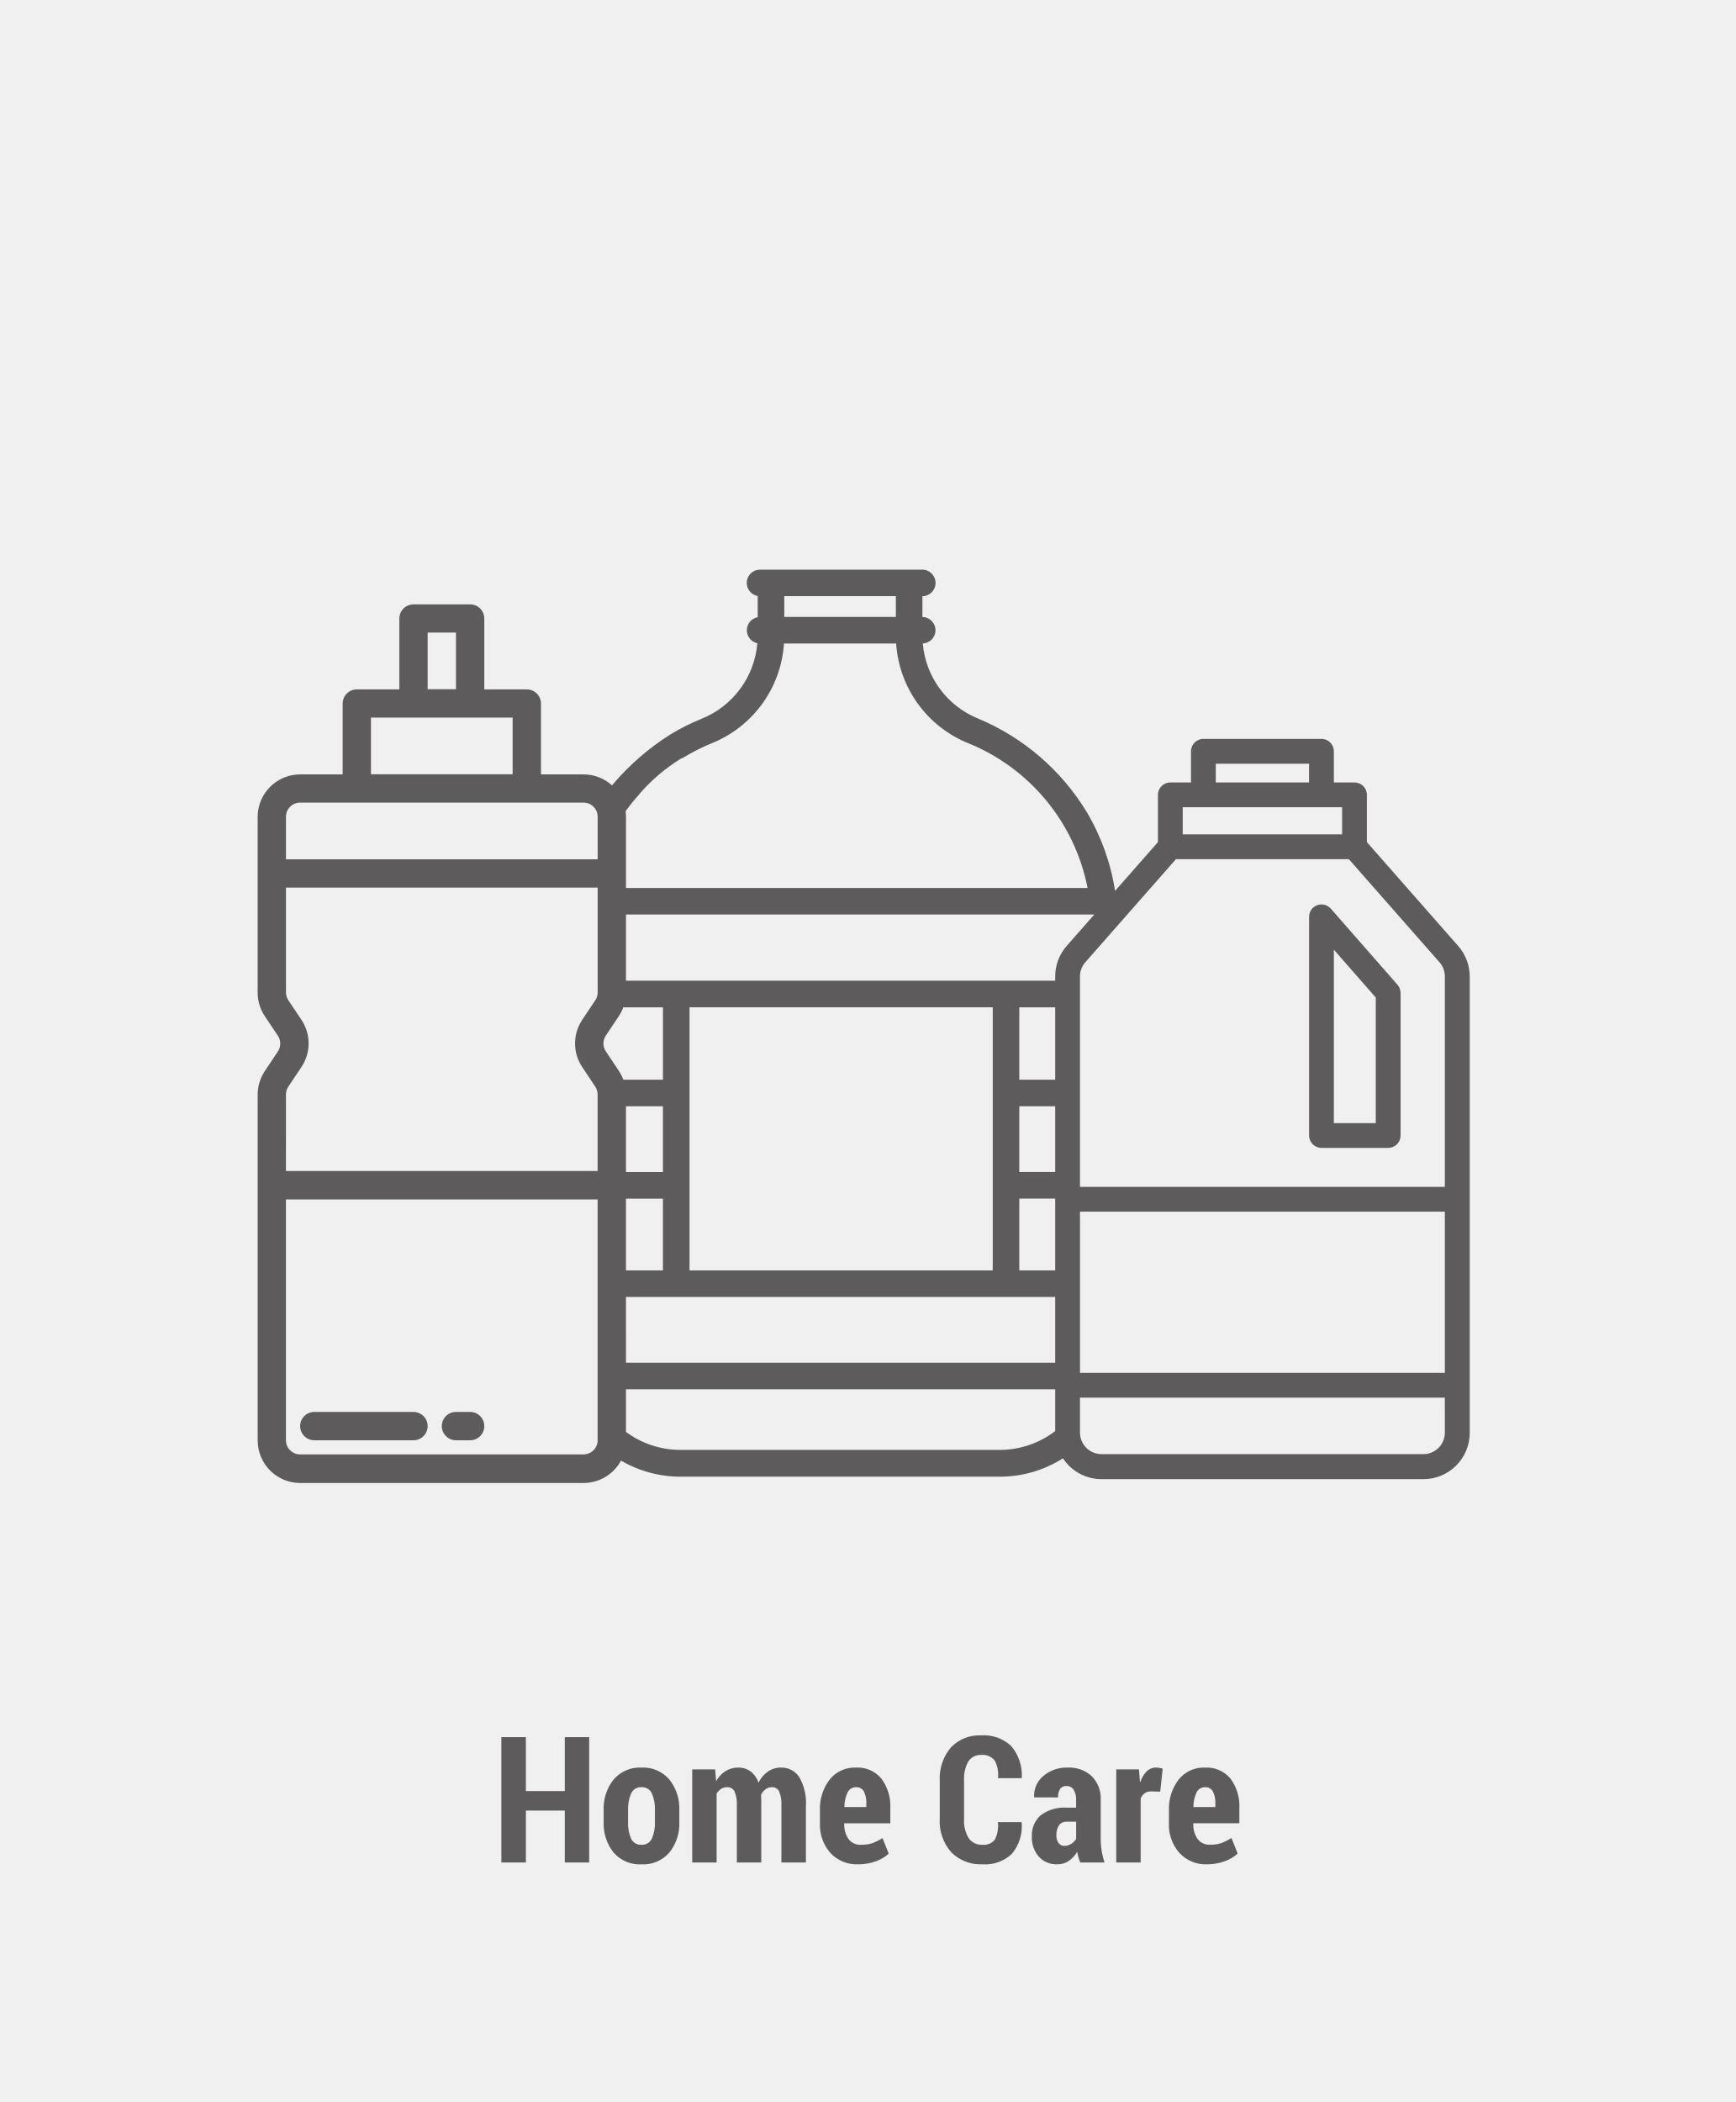
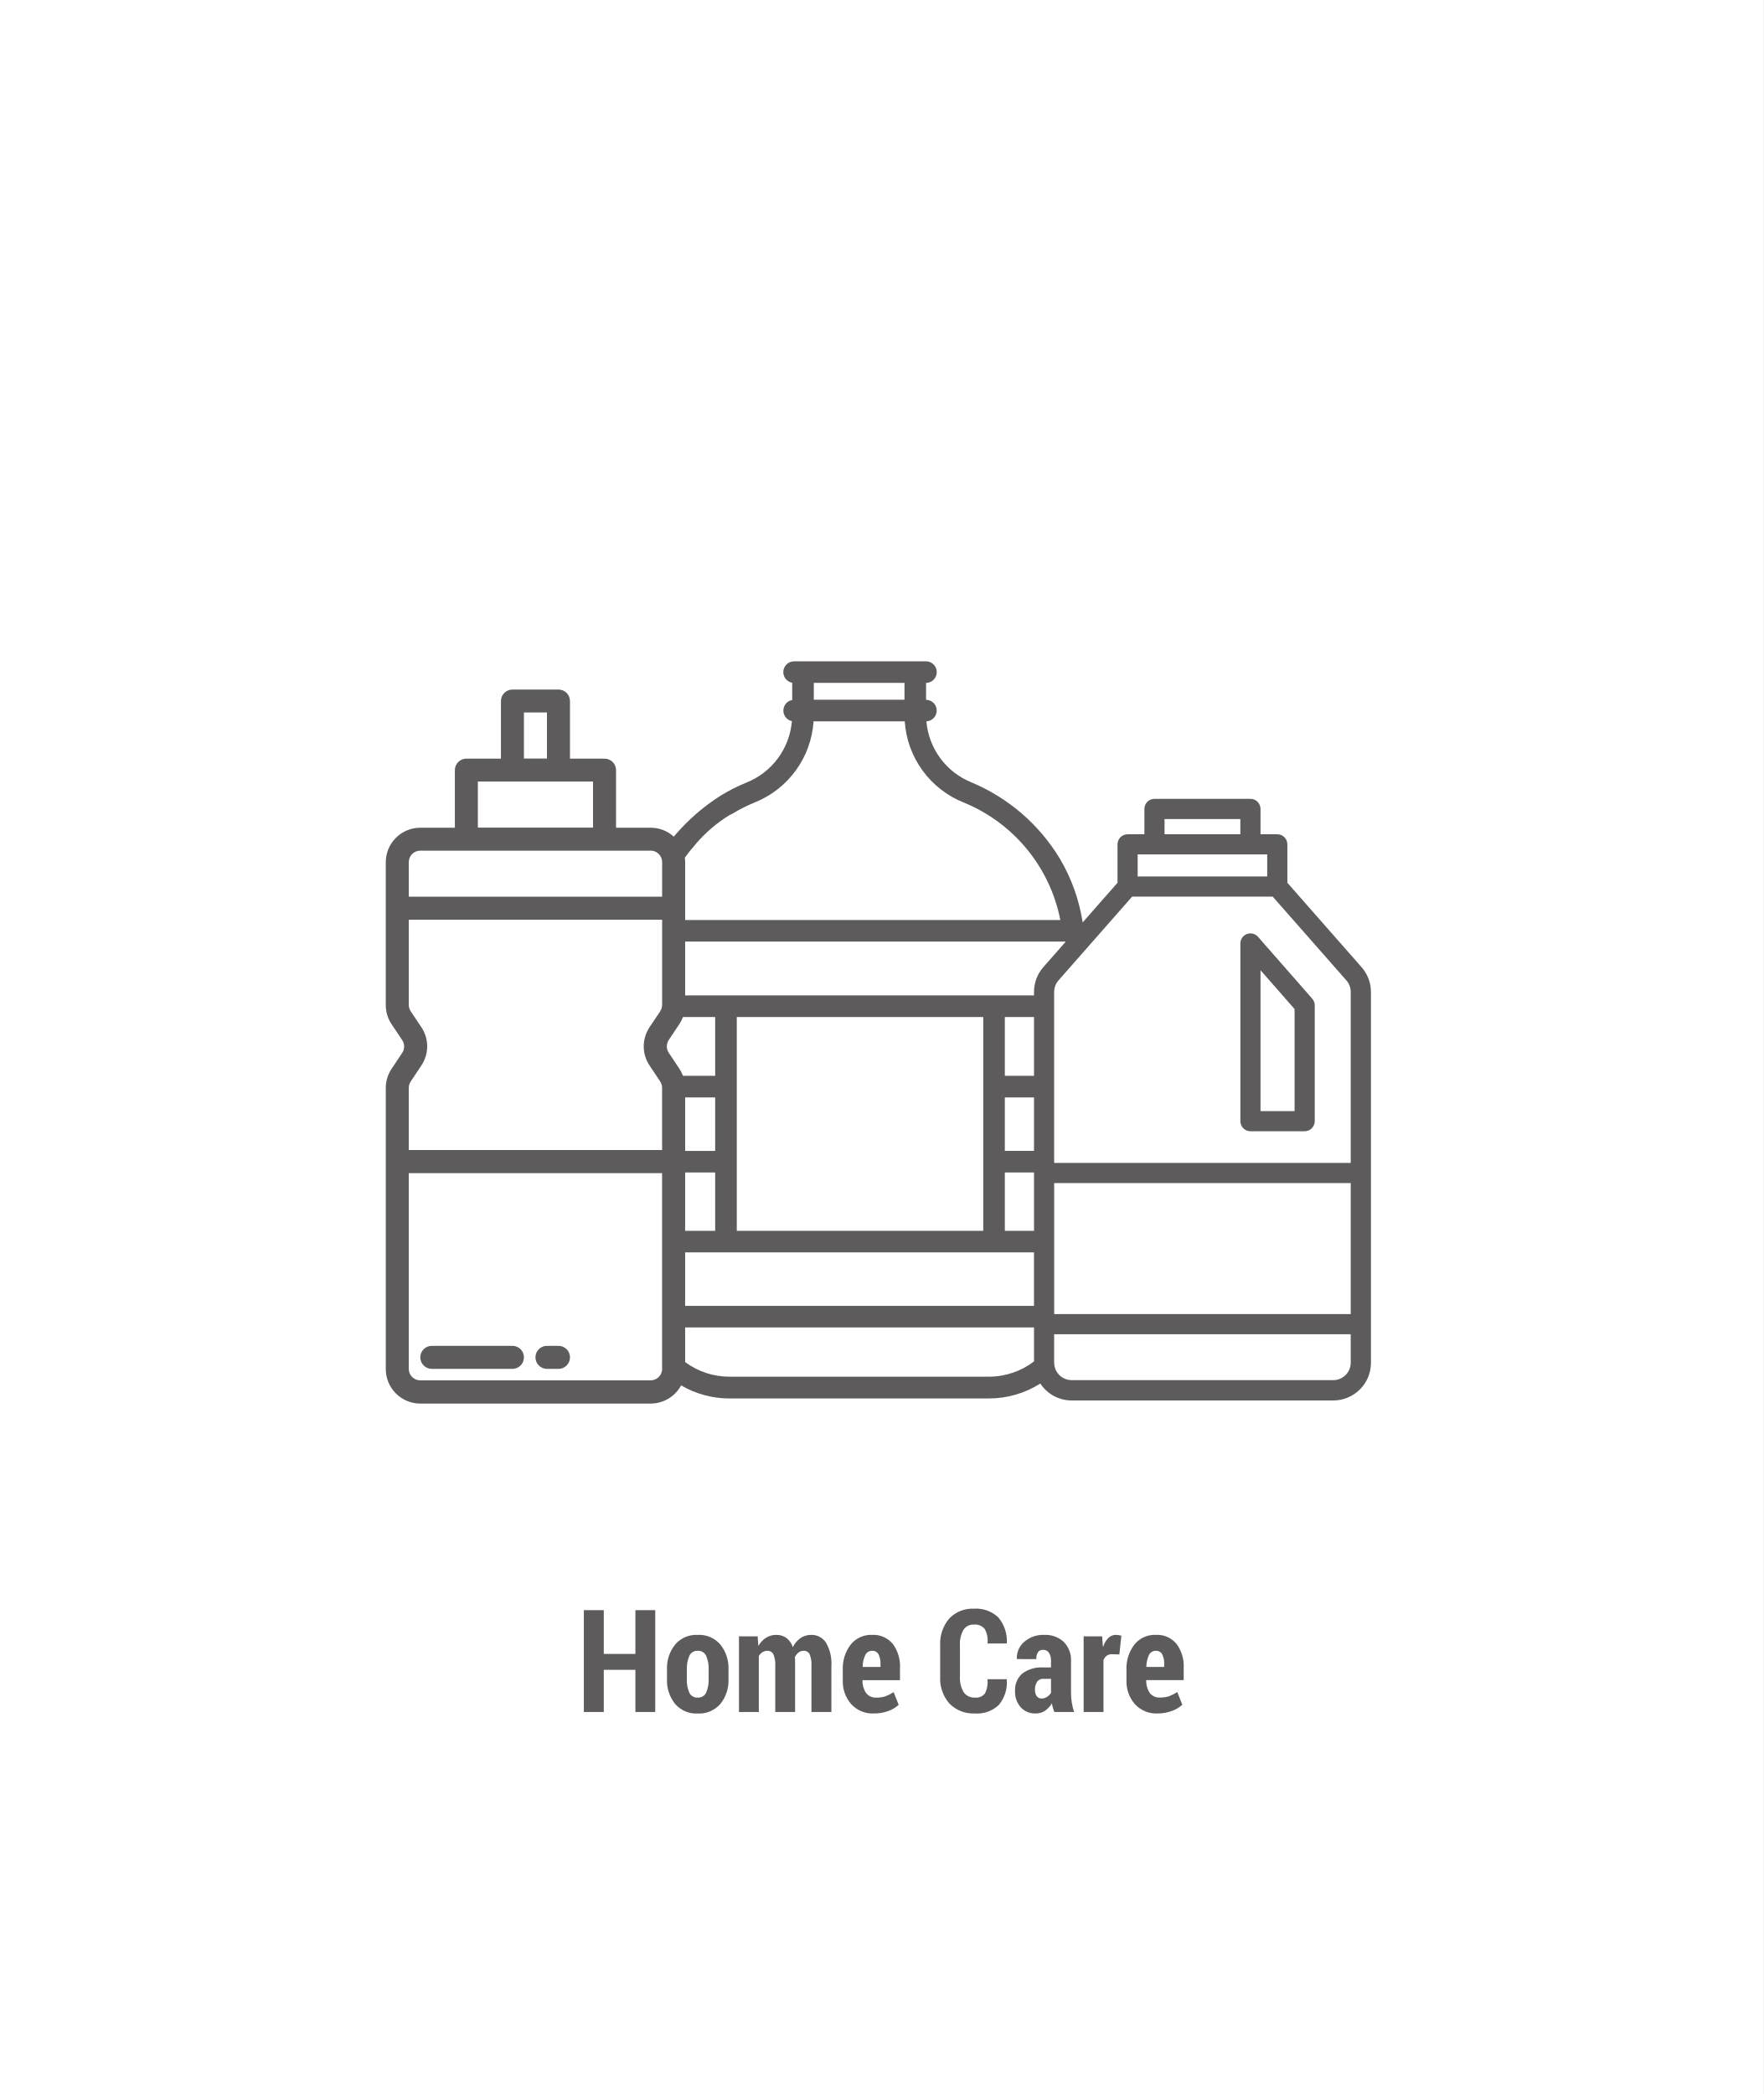
- <svg xmlns="http://www.w3.org/2000/svg" width="128" height="155" viewBox="0 0 128 155">
-   <g transform="translate(-385 -30.66)">
-     <path d="M14,0H114a14,14,0,0,1,14,14V141a14,14,0,0,1-14,14H14A14,14,0,0,1,0,141V14A14,14,0,0,1,14,0Z" transform="translate(385 30.66)" fill="none" opacity="0.93" />
-     <path d="M-20.547,0h-1.8V-3.828h-2.869V0h-1.809V-9.242h1.809v3.974h2.869V-9.242h1.8Zm1.066-3.853a3.415,3.415,0,0,1,.733-2.263A2.526,2.526,0,0,1-16.694-7a2.536,2.536,0,0,1,2.057.879A3.4,3.4,0,0,1-13.9-3.853V-3a3.387,3.387,0,0,1-.736,2.266,2.541,2.541,0,0,1-2.05.87,2.546,2.546,0,0,1-2.06-.87A3.4,3.4,0,0,1-19.481-3Zm1.8.848a2.867,2.867,0,0,0,.222,1.246.791.791,0,0,0,.774.451.782.782,0,0,0,.759-.455A2.835,2.835,0,0,0-15.7-3.005v-.852a2.843,2.843,0,0,0-.225-1.237.785.785,0,0,0-.765-.461.785.785,0,0,0-.765.464,2.847,2.847,0,0,0-.225,1.233Zm6.424-3.863.07.876a2.046,2.046,0,0,1,.686-.743A1.735,1.735,0,0,1-9.56-7a1.523,1.523,0,0,1,.908.276,1.7,1.7,0,0,1,.59.841A2.151,2.151,0,0,1-7.376-6.7,1.667,1.667,0,0,1-6.4-7a1.555,1.555,0,0,1,1.343.7,3.757,3.757,0,0,1,.492,2.142V0H-6.373V-4.156a2.434,2.434,0,0,0-.171-1.1.571.571,0,0,0-.533-.3.751.751,0,0,0-.463.153,1.161,1.161,0,0,0-.336.419q.006.121.013.238t.006.245V0h-1.8V-4.156a2.4,2.4,0,0,0-.175-1.093.582.582,0,0,0-.543-.305.8.8,0,0,0-.441.124,1.09,1.09,0,0,0-.333.346V0h-1.8V-6.868Zm10.55,7A2.623,2.623,0,0,1-2.768-.717a3.1,3.1,0,0,1-.762-2.146v-.965a3.545,3.545,0,0,1,.708-2.279A2.365,2.365,0,0,1-.863-7,2.276,2.276,0,0,1,1-6.189a3.366,3.366,0,0,1,.66,2.2v1.1h-3.4v.025a1.9,1.9,0,0,0,.308,1.117,1.061,1.061,0,0,0,.93.438A2.482,2.482,0,0,0,.33-1.422,4.341,4.341,0,0,0,1.085-1.8L1.542-.654a2.723,2.723,0,0,1-.949.565A3.694,3.694,0,0,1-.711.133ZM-.863-5.554a.67.67,0,0,0-.635.4,2.564,2.564,0,0,0-.229,1.065H-.108v-.255a1.831,1.831,0,0,0-.178-.889A.612.612,0,0,0-.863-5.554ZM11.331-2.977l.019.038a3.177,3.177,0,0,1-.724,2.3A2.857,2.857,0,0,1,8.455.133,3.054,3.054,0,0,1,6.164-.746a3.422,3.422,0,0,1-.857-2.491V-6A3.508,3.508,0,0,1,6.135-8.49a2.893,2.893,0,0,1,2.219-.885,2.937,2.937,0,0,1,2.225.787,3.334,3.334,0,0,1,.778,2.33l-.019.038H9.6A2.157,2.157,0,0,0,9.35-7.533a1.14,1.14,0,0,0-1-.4,1.059,1.059,0,0,0-.933.477A2.589,2.589,0,0,0,7.1-6.016v2.777a2.483,2.483,0,0,0,.346,1.455,1.172,1.172,0,0,0,1.012.477,1.023,1.023,0,0,0,.911-.378,2.256,2.256,0,0,0,.225-1.292ZM15.672,0a3.082,3.082,0,0,1-.136-.375,3.057,3.057,0,0,1-.092-.413,2.147,2.147,0,0,1-.619.67,1.46,1.46,0,0,1-.847.251,1.756,1.756,0,0,1-1.362-.559A2.124,2.124,0,0,1,12.1-1.917a1.955,1.955,0,0,1,.651-1.568,2.9,2.9,0,0,1,1.933-.559h.679V-4.6a1.381,1.381,0,0,0-.181-.771.61.61,0,0,0-.543-.27.523.523,0,0,0-.457.216,1.085,1.085,0,0,0-.152.628l-1.746-.006-.019-.038a1.883,1.883,0,0,1,.663-1.523A2.626,2.626,0,0,1,14.765-7a2.451,2.451,0,0,1,1.742.625,2.317,2.317,0,0,1,.67,1.781v2.78a6.017,6.017,0,0,0,.07.946A5.153,5.153,0,0,0,17.462,0ZM14.5-1.225a.929.929,0,0,0,.5-.146,1.084,1.084,0,0,0,.365-.375V-3.009h-.679a.657.657,0,0,0-.6.286A1.312,1.312,0,0,0,13.908-2a.919.919,0,0,0,.159.559A.507.507,0,0,0,14.5-1.225Zm7.065-4-.679-.019a.769.769,0,0,0-.473.14.887.887,0,0,0-.289.394V0h-1.8V-6.868H20l.07.92.032.013a1.873,1.873,0,0,1,.46-.778A.965.965,0,0,1,21.252-7a1.6,1.6,0,0,1,.257.022,1.746,1.746,0,0,1,.238.054ZM25.029.133a2.623,2.623,0,0,1-2.057-.851,3.1,3.1,0,0,1-.762-2.146v-.965a3.545,3.545,0,0,1,.708-2.279A2.365,2.365,0,0,1,24.876-7a2.276,2.276,0,0,1,1.866.806,3.366,3.366,0,0,1,.66,2.2v1.1h-3.4v.025a1.9,1.9,0,0,0,.308,1.117,1.061,1.061,0,0,0,.93.438,2.482,2.482,0,0,0,.825-.114,4.341,4.341,0,0,0,.755-.381l.457,1.149a2.723,2.723,0,0,1-.949.565A3.694,3.694,0,0,1,25.029.133Zm-.152-5.687a.67.67,0,0,0-.635.4,2.564,2.564,0,0,0-.229,1.065h1.619v-.255a1.831,1.831,0,0,0-.178-.889A.612.612,0,0,0,24.876-5.554Z" transform="translate(449 168)" fill="#5e5b5c" />
-     <g transform="translate(-2720.903 -5807.994)">
-       <path d="M3213.44,5908.406l-6.728-7.654v-3.486a.914.914,0,0,0-.913-.914h-1.524v-2.3a.915.915,0,0,0-.914-.914h-8.707a.915.915,0,0,0-.915.914v2.3h-1.524a.914.914,0,0,0-.914.914v3.486l-3.157,3.591-.007,0a16.182,16.182,0,0,0-2.081-5.8,17.05,17.05,0,0,0-8.012-6.9,6.576,6.576,0,0,1-4.085-5.539.978.978,0,0,0-.028-1.955v-1.531a.979.979,0,0,0-.019-1.958h-11.954a.979.979,0,0,0-.174,1.943v1.563a.98.98,0,0,0-.027,1.922,6.6,6.6,0,0,1-4.147,5.582,15.963,15.963,0,0,0-2.29,1.157,18.422,18.422,0,0,0-4.2,3.643h0l-.076.1a3.123,3.123,0,0,0-2.1-.812H3145.8v-5.224a1.045,1.045,0,0,0-1.045-1.045h-3.135v-5.224a1.045,1.045,0,0,0-1.045-1.045H3136.4a1.045,1.045,0,0,0-1.045,1.045v5.224h-3.135a1.045,1.045,0,0,0-1.045,1.045v5.224h-3.135a3.135,3.135,0,0,0-3.134,3.135v12.957a3.12,3.12,0,0,0,.53,1.743l.96,1.436a1.044,1.044,0,0,1,0,1.161l-.967,1.452a3.116,3.116,0,0,0-.522,1.732v25.5a3.134,3.134,0,0,0,3.134,3.134h20.9a3.134,3.134,0,0,0,2.762-1.651,8.679,8.679,0,0,0,4.387,1.187h23.548a8.675,8.675,0,0,0,4.657-1.354,3.41,3.41,0,0,0,2.849,1.536h23.738a3.418,3.418,0,0,0,3.414-3.414v-33.639A3.41,3.41,0,0,0,3213.44,5908.406Zm-17.873-13.435h6.878v1.381h-6.878Zm-2.438,3.209h11.754v2h-11.754Zm-41.582,19.445-.965-1.447a1.047,1.047,0,0,1,0-1.16l.96-1.435a3.124,3.124,0,0,0,.331-.65h2.922v5.337h-2.921A3.1,3.1,0,0,0,3151.547,5917.625Zm.522,2.605h2.725v4.851h-2.725Zm2.725,6.81v5.292h-2.725v-5.292Zm-2.725,7.251h31.654v4.85H3152.07Zm4.686-1.96v-19.4h22.362v19.4Zm26.969,0h-2.648v-5.292h2.648Zm0-14.061h-2.648v-5.337h2.648Zm0,1.959v4.851h-2.648v-4.851Zm.849-11.825a3.41,3.41,0,0,0-.849,2.251v.317H3152.07v-4.882h34.537Zm-20.829-25.79h8.228v1.53h-8.228Zm-10.717,14.633c.026-.029.049-.061.071-.091a13.159,13.159,0,0,1,3.031-2.566.935.935,0,0,0,.206-.093,14.536,14.536,0,0,1,2.072-1.042,8.529,8.529,0,0,0,5.315-7.35h8.272a8.532,8.532,0,0,0,5.368,7.373,14.54,14.54,0,0,1,8.75,10.655H3152.07v-5.25a3.16,3.16,0,0,0-.028-.41A14.23,14.23,0,0,1,3153.027,5897.249Zm-15.586-11.948h2.09v4.18h-2.09Zm-4.179,6.269h10.448v4.179h-10.448Zm-6.269,7.314a1.044,1.044,0,0,1,1.044-1.044h20.9a1.037,1.037,0,0,1,.936.582l.012.026a1.023,1.023,0,0,1,.05.129h0a1.117,1.117,0,0,1,.03.133c0,.011,0,.022.005.034a.948.948,0,0,1,.011.141h0v3.134h-22.987Zm0,20.48a1.041,1.041,0,0,1,.176-.579l.964-1.446a3.122,3.122,0,0,0,0-3.483l-.961-1.436a1.046,1.046,0,0,1-.178-.579v-7.732h22.987v7.732a1.054,1.054,0,0,1-.012.154,1.067,1.067,0,0,1-.067.237,1.025,1.025,0,0,1-.1.189l-.16.24-.182.272h0l-.618.923c-.027.04-.052.083-.076.125a3.12,3.12,0,0,0,.076,3.358l.5.751h0l.12.181h0l.343.514a1.1,1.1,0,0,1,.173.579v5.642h-22.987Zm21.942,26.54h-20.9a1.045,1.045,0,0,1-1.044-1.044V5927.1h22.987v17.763c0,.028,0,.056,0,.085s-.006.049-.009.073h0A1.044,1.044,0,0,1,3148.935,5945.9Zm30.273-.334h-23.124a6.717,6.717,0,0,1-4.014-1.325V5941.1h31.654v3.082a6.724,6.724,0,0,1-4.092,1.386Zm33.253-1.271a1.586,1.586,0,0,1-1.585,1.585h-23.738a1.586,1.586,0,0,1-1.405-.852,1.653,1.653,0,0,1-.071-.159c0-.01-.008-.02-.012-.031-.016-.044-.03-.089-.043-.135,0-.016-.008-.031-.012-.046-.01-.043-.018-.087-.025-.132,0-.016-.006-.032-.007-.048a1.739,1.739,0,0,1-.012-.179v-2.584h26.908Zm0-4.41h-26.908V5928h26.908Zm0-13.714h-26.91v-15.517a1.576,1.576,0,0,1,.394-1.044h0l2.137-2.432h0l.467-.531,4.078-4.638h12.756l6.683,7.6a1.579,1.579,0,0,1,.395,1.044Z" transform="translate(0 0)" fill="#5e5b5c" />
-       <path d="M3720.208,6069.971a.914.914,0,0,0-1.6.6V6086.7a.914.914,0,0,0,.914.915h4.92a.914.914,0,0,0,.914-.915v-10.514a.914.914,0,0,0-.227-.6Zm3.318,15.818h-3.091V6073l3.091,3.529Z" transform="translate(-516.16 -164.316)" fill="#5e5b5c" />
-       <path d="M3157.262,6356.215h-7.314a1.045,1.045,0,0,0,0,2.09h7.314a1.045,1.045,0,0,0,0-2.09Z" transform="translate(-20.865 -413.446)" fill="#5e5b5c" />
-       <path d="M3230.993,6356.215h-1.045a1.045,1.045,0,0,0,0,2.09h1.045a1.045,1.045,0,0,0,0-2.09Z" transform="translate(-90.417 -413.446)" fill="#5e5b5c" />
+ <svg xmlns="http://www.w3.org/2000/svg" width="160" height="190" viewBox="0 0 160 190">
+   <defs>
+     <clipPath id="b">
+       <rect width="160" height="190" />
+     </clipPath>
+   </defs>
+   <g id="a" clip-path="url(#b)">
+     <rect width="160" height="190" fill="#fff" />
+     <g transform="translate(-369 -12.66)">
+       <path d="M14,0H114a14,14,0,0,1,14,14V141a14,14,0,0,1-14,14H14A14,14,0,0,1,0,141V14A14,14,0,0,1,14,0Z" transform="translate(385 30.66)" fill="none" opacity="0.93" />
+       <path d="M-20.547,0h-1.8V-3.828h-2.869V0h-1.809V-9.242h1.809v3.974h2.869V-9.242h1.8Zm1.066-3.853a3.415,3.415,0,0,1,.733-2.263A2.526,2.526,0,0,1-16.694-7a2.536,2.536,0,0,1,2.057.879A3.4,3.4,0,0,1-13.9-3.853V-3a3.387,3.387,0,0,1-.736,2.266,2.541,2.541,0,0,1-2.05.87,2.546,2.546,0,0,1-2.06-.87A3.4,3.4,0,0,1-19.481-3Zm1.8.848a2.867,2.867,0,0,0,.222,1.246.791.791,0,0,0,.774.451.782.782,0,0,0,.759-.455A2.835,2.835,0,0,0-15.7-3.005v-.852a2.843,2.843,0,0,0-.225-1.237.785.785,0,0,0-.765-.461.785.785,0,0,0-.765.464,2.847,2.847,0,0,0-.225,1.233Zm6.424-3.863.07.876a2.046,2.046,0,0,1,.686-.743A1.735,1.735,0,0,1-9.56-7a1.523,1.523,0,0,1,.908.276,1.7,1.7,0,0,1,.59.841A2.151,2.151,0,0,1-7.376-6.7,1.667,1.667,0,0,1-6.4-7a1.555,1.555,0,0,1,1.343.7,3.757,3.757,0,0,1,.492,2.142V0H-6.373V-4.156a2.434,2.434,0,0,0-.171-1.1.571.571,0,0,0-.533-.3.751.751,0,0,0-.463.153,1.161,1.161,0,0,0-.336.419q.006.121.013.238t.006.245V0h-1.8V-4.156a2.4,2.4,0,0,0-.175-1.093.582.582,0,0,0-.543-.305.8.8,0,0,0-.441.124,1.09,1.09,0,0,0-.333.346V0h-1.8V-6.868Zm10.55,7A2.623,2.623,0,0,1-2.768-.717a3.1,3.1,0,0,1-.762-2.146v-.965a3.545,3.545,0,0,1,.708-2.279A2.365,2.365,0,0,1-.863-7,2.276,2.276,0,0,1,1-6.189a3.366,3.366,0,0,1,.66,2.2v1.1h-3.4v.025a1.9,1.9,0,0,0,.308,1.117,1.061,1.061,0,0,0,.93.438A2.482,2.482,0,0,0,.33-1.422,4.341,4.341,0,0,0,1.085-1.8L1.542-.654a2.723,2.723,0,0,1-.949.565A3.694,3.694,0,0,1-.711.133ZM-.863-5.554a.67.67,0,0,0-.635.4,2.564,2.564,0,0,0-.229,1.065H-.108v-.255a1.831,1.831,0,0,0-.178-.889A.612.612,0,0,0-.863-5.554ZM11.331-2.977l.019.038a3.177,3.177,0,0,1-.724,2.3A2.857,2.857,0,0,1,8.455.133,3.054,3.054,0,0,1,6.164-.746a3.422,3.422,0,0,1-.857-2.491V-6A3.508,3.508,0,0,1,6.135-8.49a2.893,2.893,0,0,1,2.219-.885,2.937,2.937,0,0,1,2.225.787,3.334,3.334,0,0,1,.778,2.33l-.019.038H9.6A2.157,2.157,0,0,0,9.35-7.533a1.14,1.14,0,0,0-1-.4,1.059,1.059,0,0,0-.933.477A2.589,2.589,0,0,0,7.1-6.016v2.777a2.483,2.483,0,0,0,.346,1.455,1.172,1.172,0,0,0,1.012.477,1.023,1.023,0,0,0,.911-.378,2.256,2.256,0,0,0,.225-1.292ZM15.672,0a3.082,3.082,0,0,1-.136-.375,3.057,3.057,0,0,1-.092-.413,2.147,2.147,0,0,1-.619.67,1.46,1.46,0,0,1-.847.251,1.756,1.756,0,0,1-1.362-.559A2.124,2.124,0,0,1,12.1-1.917a1.955,1.955,0,0,1,.651-1.568,2.9,2.9,0,0,1,1.933-.559h.679V-4.6a1.381,1.381,0,0,0-.181-.771.61.61,0,0,0-.543-.27.523.523,0,0,0-.457.216,1.085,1.085,0,0,0-.152.628l-1.746-.006-.019-.038a1.883,1.883,0,0,1,.663-1.523A2.626,2.626,0,0,1,14.765-7a2.451,2.451,0,0,1,1.742.625,2.317,2.317,0,0,1,.67,1.781v2.78a6.017,6.017,0,0,0,.07.946A5.153,5.153,0,0,0,17.462,0ZM14.5-1.225a.929.929,0,0,0,.5-.146,1.084,1.084,0,0,0,.365-.375V-3.009h-.679a.657.657,0,0,0-.6.286A1.312,1.312,0,0,0,13.908-2a.919.919,0,0,0,.159.559A.507.507,0,0,0,14.5-1.225Zm7.065-4-.679-.019a.769.769,0,0,0-.473.14.887.887,0,0,0-.289.394V0h-1.8V-6.868H20l.07.92.032.013a1.873,1.873,0,0,1,.46-.778A.965.965,0,0,1,21.252-7a1.6,1.6,0,0,1,.257.022,1.746,1.746,0,0,1,.238.054ZM25.029.133a2.623,2.623,0,0,1-2.057-.851,3.1,3.1,0,0,1-.762-2.146v-.965a3.545,3.545,0,0,1,.708-2.279A2.365,2.365,0,0,1,24.876-7a2.276,2.276,0,0,1,1.866.806,3.366,3.366,0,0,1,.66,2.2v1.1h-3.4v.025a1.9,1.9,0,0,0,.308,1.117,1.061,1.061,0,0,0,.93.438,2.482,2.482,0,0,0,.825-.114,4.341,4.341,0,0,0,.755-.381l.457,1.149a2.723,2.723,0,0,1-.949.565A3.694,3.694,0,0,1,25.029.133Zm-.152-5.687a.67.67,0,0,0-.635.4,2.564,2.564,0,0,0-.229,1.065h1.619v-.255a1.831,1.831,0,0,0-.178-.889A.612.612,0,0,0,24.876-5.554Z" transform="translate(449 168)" fill="#5e5b5c" />
+       <g transform="translate(-2720.903 -5807.994)">
+         <path d="M3213.44,5908.406l-6.728-7.654v-3.486a.914.914,0,0,0-.913-.914h-1.524v-2.3a.915.915,0,0,0-.914-.914h-8.707a.915.915,0,0,0-.915.914v2.3h-1.524a.914.914,0,0,0-.914.914v3.486l-3.157,3.591-.007,0a16.182,16.182,0,0,0-2.081-5.8,17.05,17.05,0,0,0-8.012-6.9,6.576,6.576,0,0,1-4.085-5.539.978.978,0,0,0-.028-1.955v-1.531a.979.979,0,0,0-.019-1.958h-11.954a.979.979,0,0,0-.174,1.943v1.563a.98.98,0,0,0-.027,1.922,6.6,6.6,0,0,1-4.147,5.582,15.963,15.963,0,0,0-2.29,1.157,18.422,18.422,0,0,0-4.2,3.643h0l-.076.1a3.123,3.123,0,0,0-2.1-.812H3145.8v-5.224a1.045,1.045,0,0,0-1.045-1.045h-3.135v-5.224a1.045,1.045,0,0,0-1.045-1.045H3136.4a1.045,1.045,0,0,0-1.045,1.045v5.224h-3.135a1.045,1.045,0,0,0-1.045,1.045v5.224h-3.135a3.135,3.135,0,0,0-3.134,3.135v12.957a3.12,3.12,0,0,0,.53,1.743l.96,1.436a1.044,1.044,0,0,1,0,1.161l-.967,1.452a3.116,3.116,0,0,0-.522,1.732v25.5a3.134,3.134,0,0,0,3.134,3.134h20.9a3.134,3.134,0,0,0,2.762-1.651,8.679,8.679,0,0,0,4.387,1.187h23.548a8.675,8.675,0,0,0,4.657-1.354,3.41,3.41,0,0,0,2.849,1.536h23.738a3.418,3.418,0,0,0,3.414-3.414v-33.639A3.41,3.41,0,0,0,3213.44,5908.406Zm-17.873-13.435h6.878v1.381h-6.878Zm-2.438,3.209h11.754v2h-11.754Zm-41.582,19.445-.965-1.447a1.047,1.047,0,0,1,0-1.16l.96-1.435a3.124,3.124,0,0,0,.331-.65h2.922v5.337h-2.921A3.1,3.1,0,0,0,3151.547,5917.625Zm.522,2.605h2.725v4.851h-2.725Zm2.725,6.81v5.292h-2.725v-5.292Zm-2.725,7.251h31.654v4.85H3152.07Zm4.686-1.96v-19.4h22.362v19.4Zm26.969,0h-2.648v-5.292h2.648Zm0-14.061h-2.648v-5.337h2.648Zm0,1.959v4.851h-2.648v-4.851Zm.849-11.825a3.41,3.41,0,0,0-.849,2.251v.317H3152.07v-4.882h34.537Zm-20.829-25.79h8.228v1.53h-8.228Zm-10.717,14.633c.026-.029.049-.061.071-.091a13.159,13.159,0,0,1,3.031-2.566.935.935,0,0,0,.206-.093,14.536,14.536,0,0,1,2.072-1.042,8.529,8.529,0,0,0,5.315-7.35h8.272a8.532,8.532,0,0,0,5.368,7.373,14.54,14.54,0,0,1,8.75,10.655H3152.07v-5.25a3.16,3.16,0,0,0-.028-.41A14.23,14.23,0,0,1,3153.027,5897.249Zm-15.586-11.948h2.09v4.18h-2.09Zm-4.179,6.269h10.448v4.179h-10.448Zm-6.269,7.314a1.044,1.044,0,0,1,1.044-1.044h20.9a1.037,1.037,0,0,1,.936.582l.012.026a1.023,1.023,0,0,1,.05.129h0a1.117,1.117,0,0,1,.03.133c0,.011,0,.022.005.034a.948.948,0,0,1,.011.141h0v3.134h-22.987Zm0,20.48a1.041,1.041,0,0,1,.176-.579l.964-1.446a3.122,3.122,0,0,0,0-3.483l-.961-1.436a1.046,1.046,0,0,1-.178-.579v-7.732h22.987v7.732a1.054,1.054,0,0,1-.012.154,1.067,1.067,0,0,1-.067.237,1.025,1.025,0,0,1-.1.189l-.16.24-.182.272h0l-.618.923c-.027.04-.052.083-.076.125a3.12,3.12,0,0,0,.076,3.358l.5.751h0l.12.181h0l.343.514a1.1,1.1,0,0,1,.173.579v5.642h-22.987Zm21.942,26.54h-20.9a1.045,1.045,0,0,1-1.044-1.044V5927.1h22.987v17.763c0,.028,0,.056,0,.085s-.006.049-.009.073h0A1.044,1.044,0,0,1,3148.935,5945.9Zm30.273-.334h-23.124a6.717,6.717,0,0,1-4.014-1.325V5941.1h31.654v3.082a6.724,6.724,0,0,1-4.092,1.386Zm33.253-1.271a1.586,1.586,0,0,1-1.585,1.585h-23.738a1.586,1.586,0,0,1-1.405-.852,1.653,1.653,0,0,1-.071-.159c0-.01-.008-.02-.012-.031-.016-.044-.03-.089-.043-.135,0-.016-.008-.031-.012-.046-.01-.043-.018-.087-.025-.132,0-.016-.006-.032-.007-.048a1.739,1.739,0,0,1-.012-.179v-2.584h26.908Zm0-4.41h-26.908V5928h26.908Zm0-13.714h-26.91v-15.517a1.576,1.576,0,0,1,.394-1.044h0l2.137-2.432h0l.467-.531,4.078-4.638h12.756l6.683,7.6a1.579,1.579,0,0,1,.395,1.044Z" transform="translate(0 0)" fill="#5e5b5c" />
+         <path d="M3720.208,6069.971a.914.914,0,0,0-1.6.6V6086.7a.914.914,0,0,0,.914.915h4.92a.914.914,0,0,0,.914-.915v-10.514a.914.914,0,0,0-.227-.6Zm3.318,15.818h-3.091V6073l3.091,3.529Z" transform="translate(-516.16 -164.316)" fill="#5e5b5c" />
+         <path d="M3157.262,6356.215h-7.314a1.045,1.045,0,0,0,0,2.09h7.314a1.045,1.045,0,0,0,0-2.09Z" transform="translate(-20.865 -413.446)" fill="#5e5b5c" />
+         <path d="M3230.993,6356.215h-1.045a1.045,1.045,0,0,0,0,2.09h1.045a1.045,1.045,0,0,0,0-2.09Z" transform="translate(-90.417 -413.446)" fill="#5e5b5c" />
+       </g>
    </g>
  </g>
</svg>
